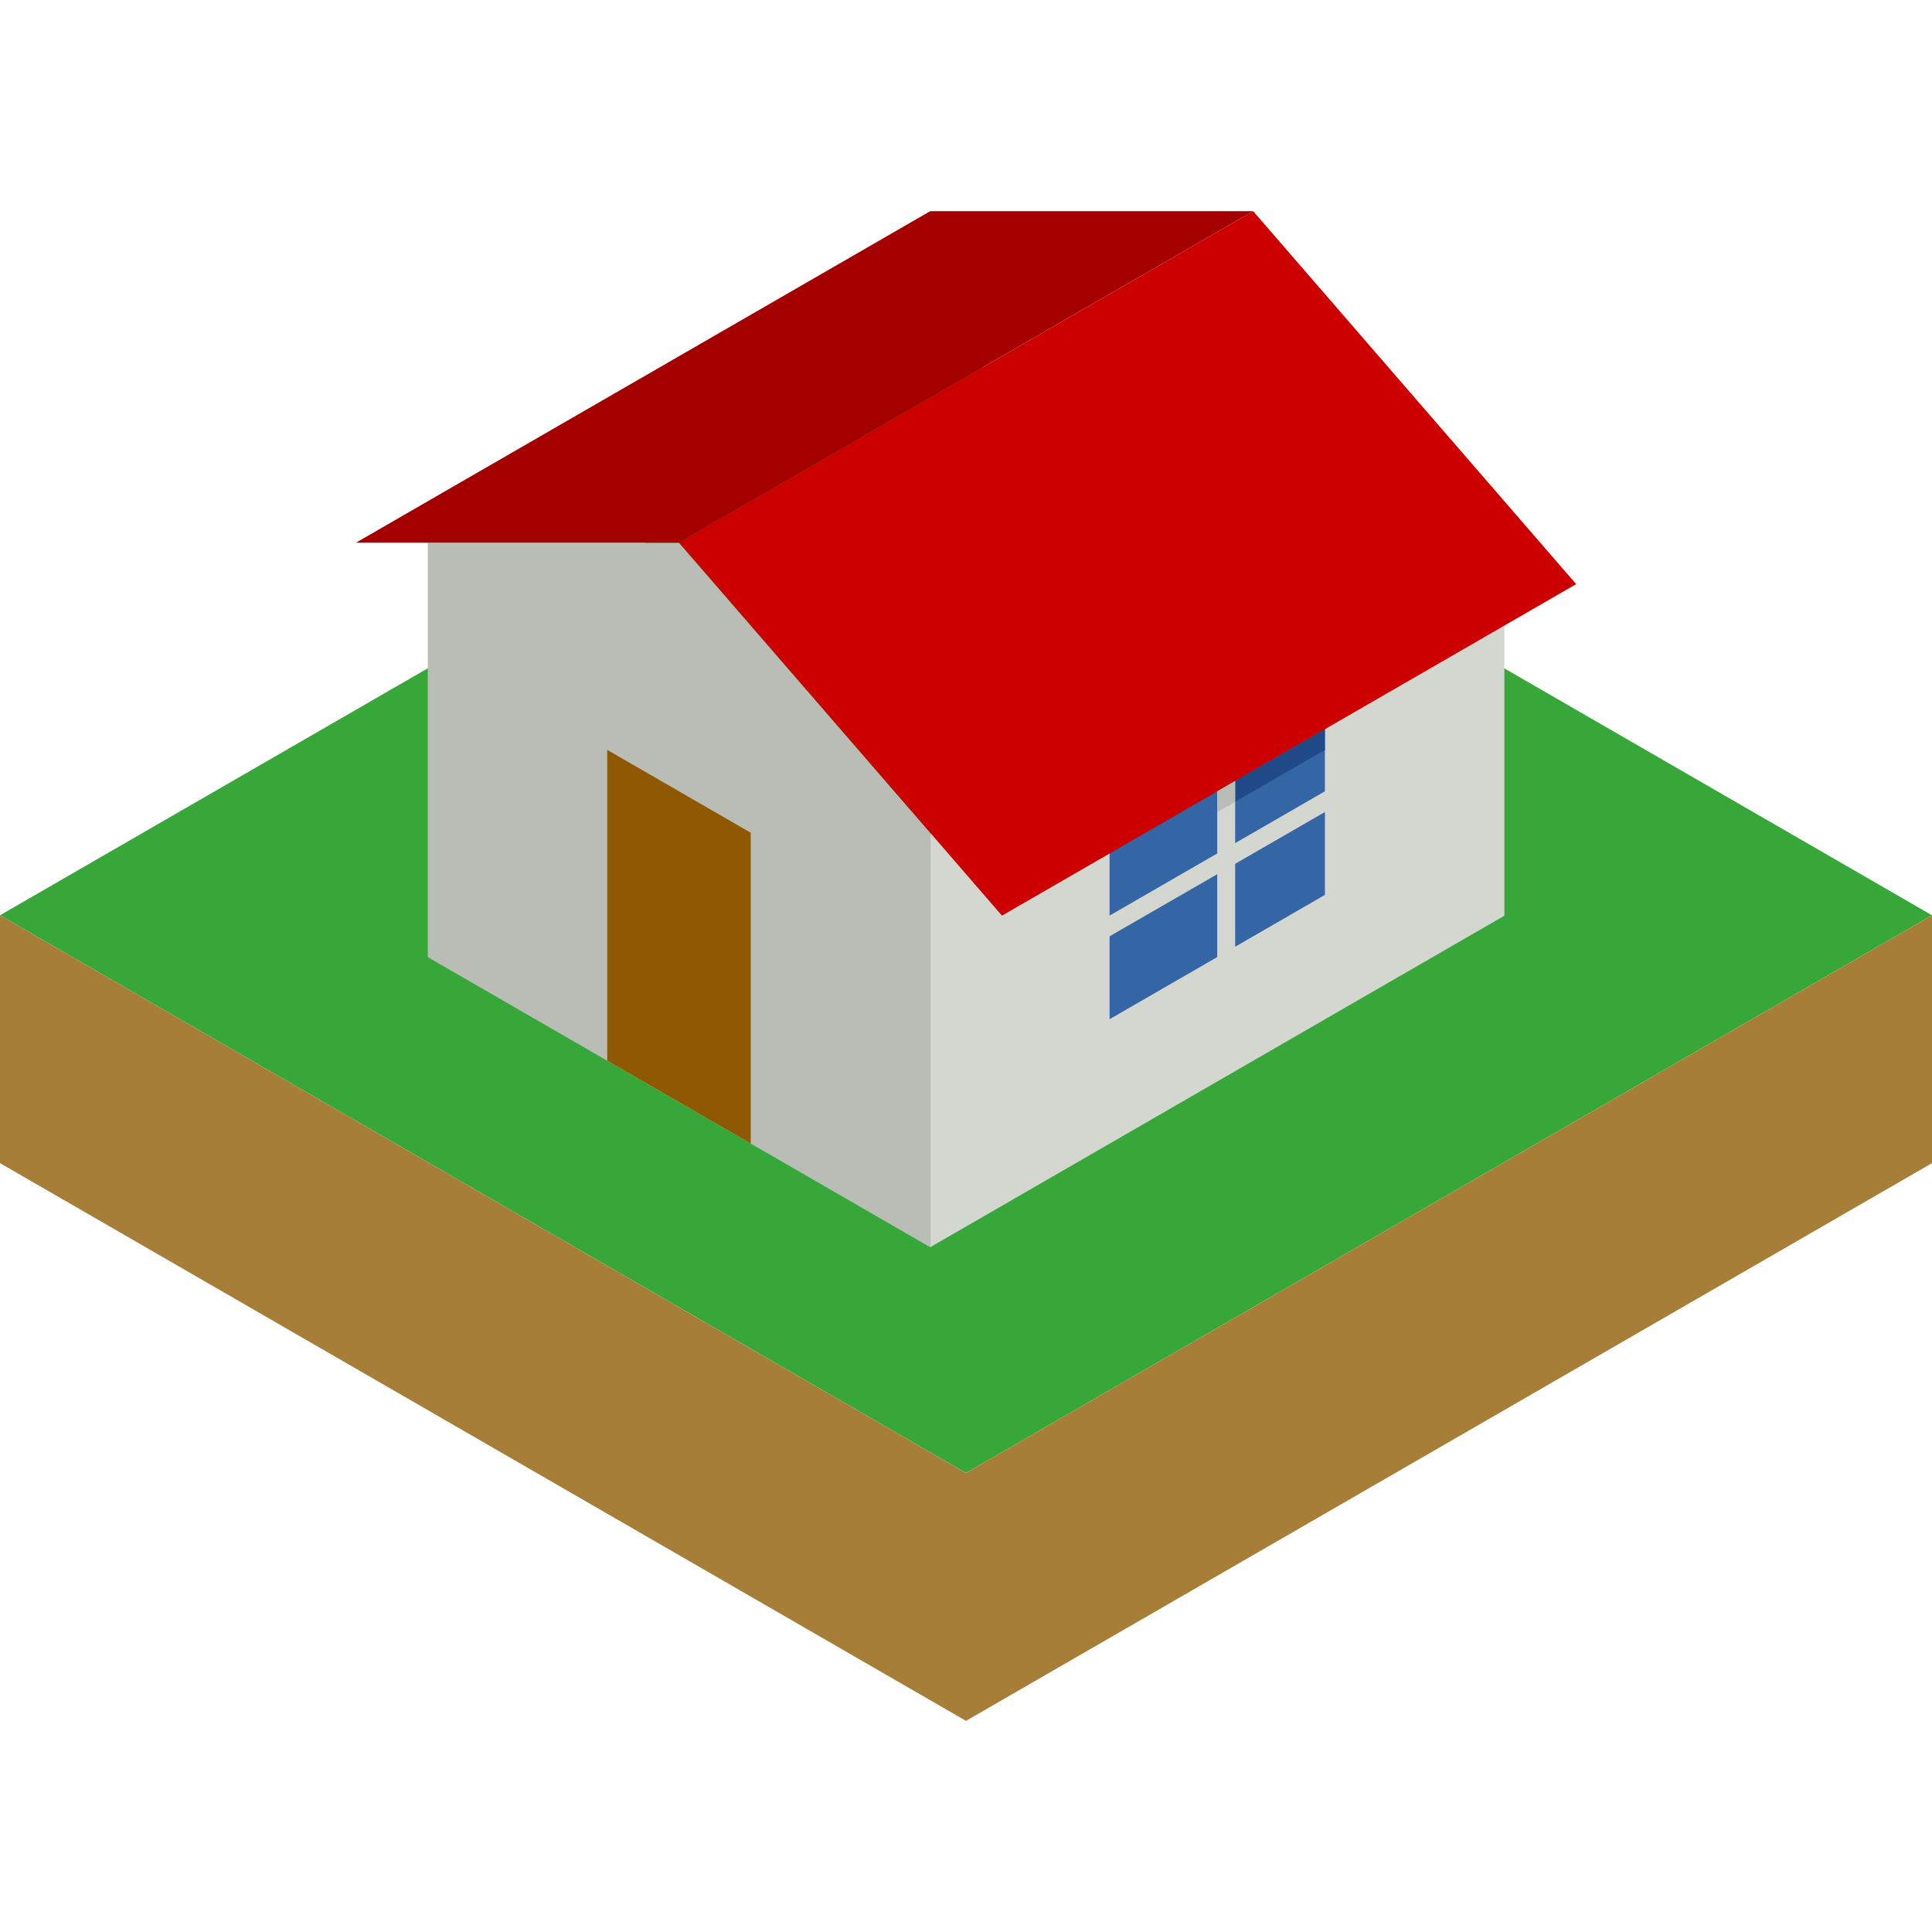
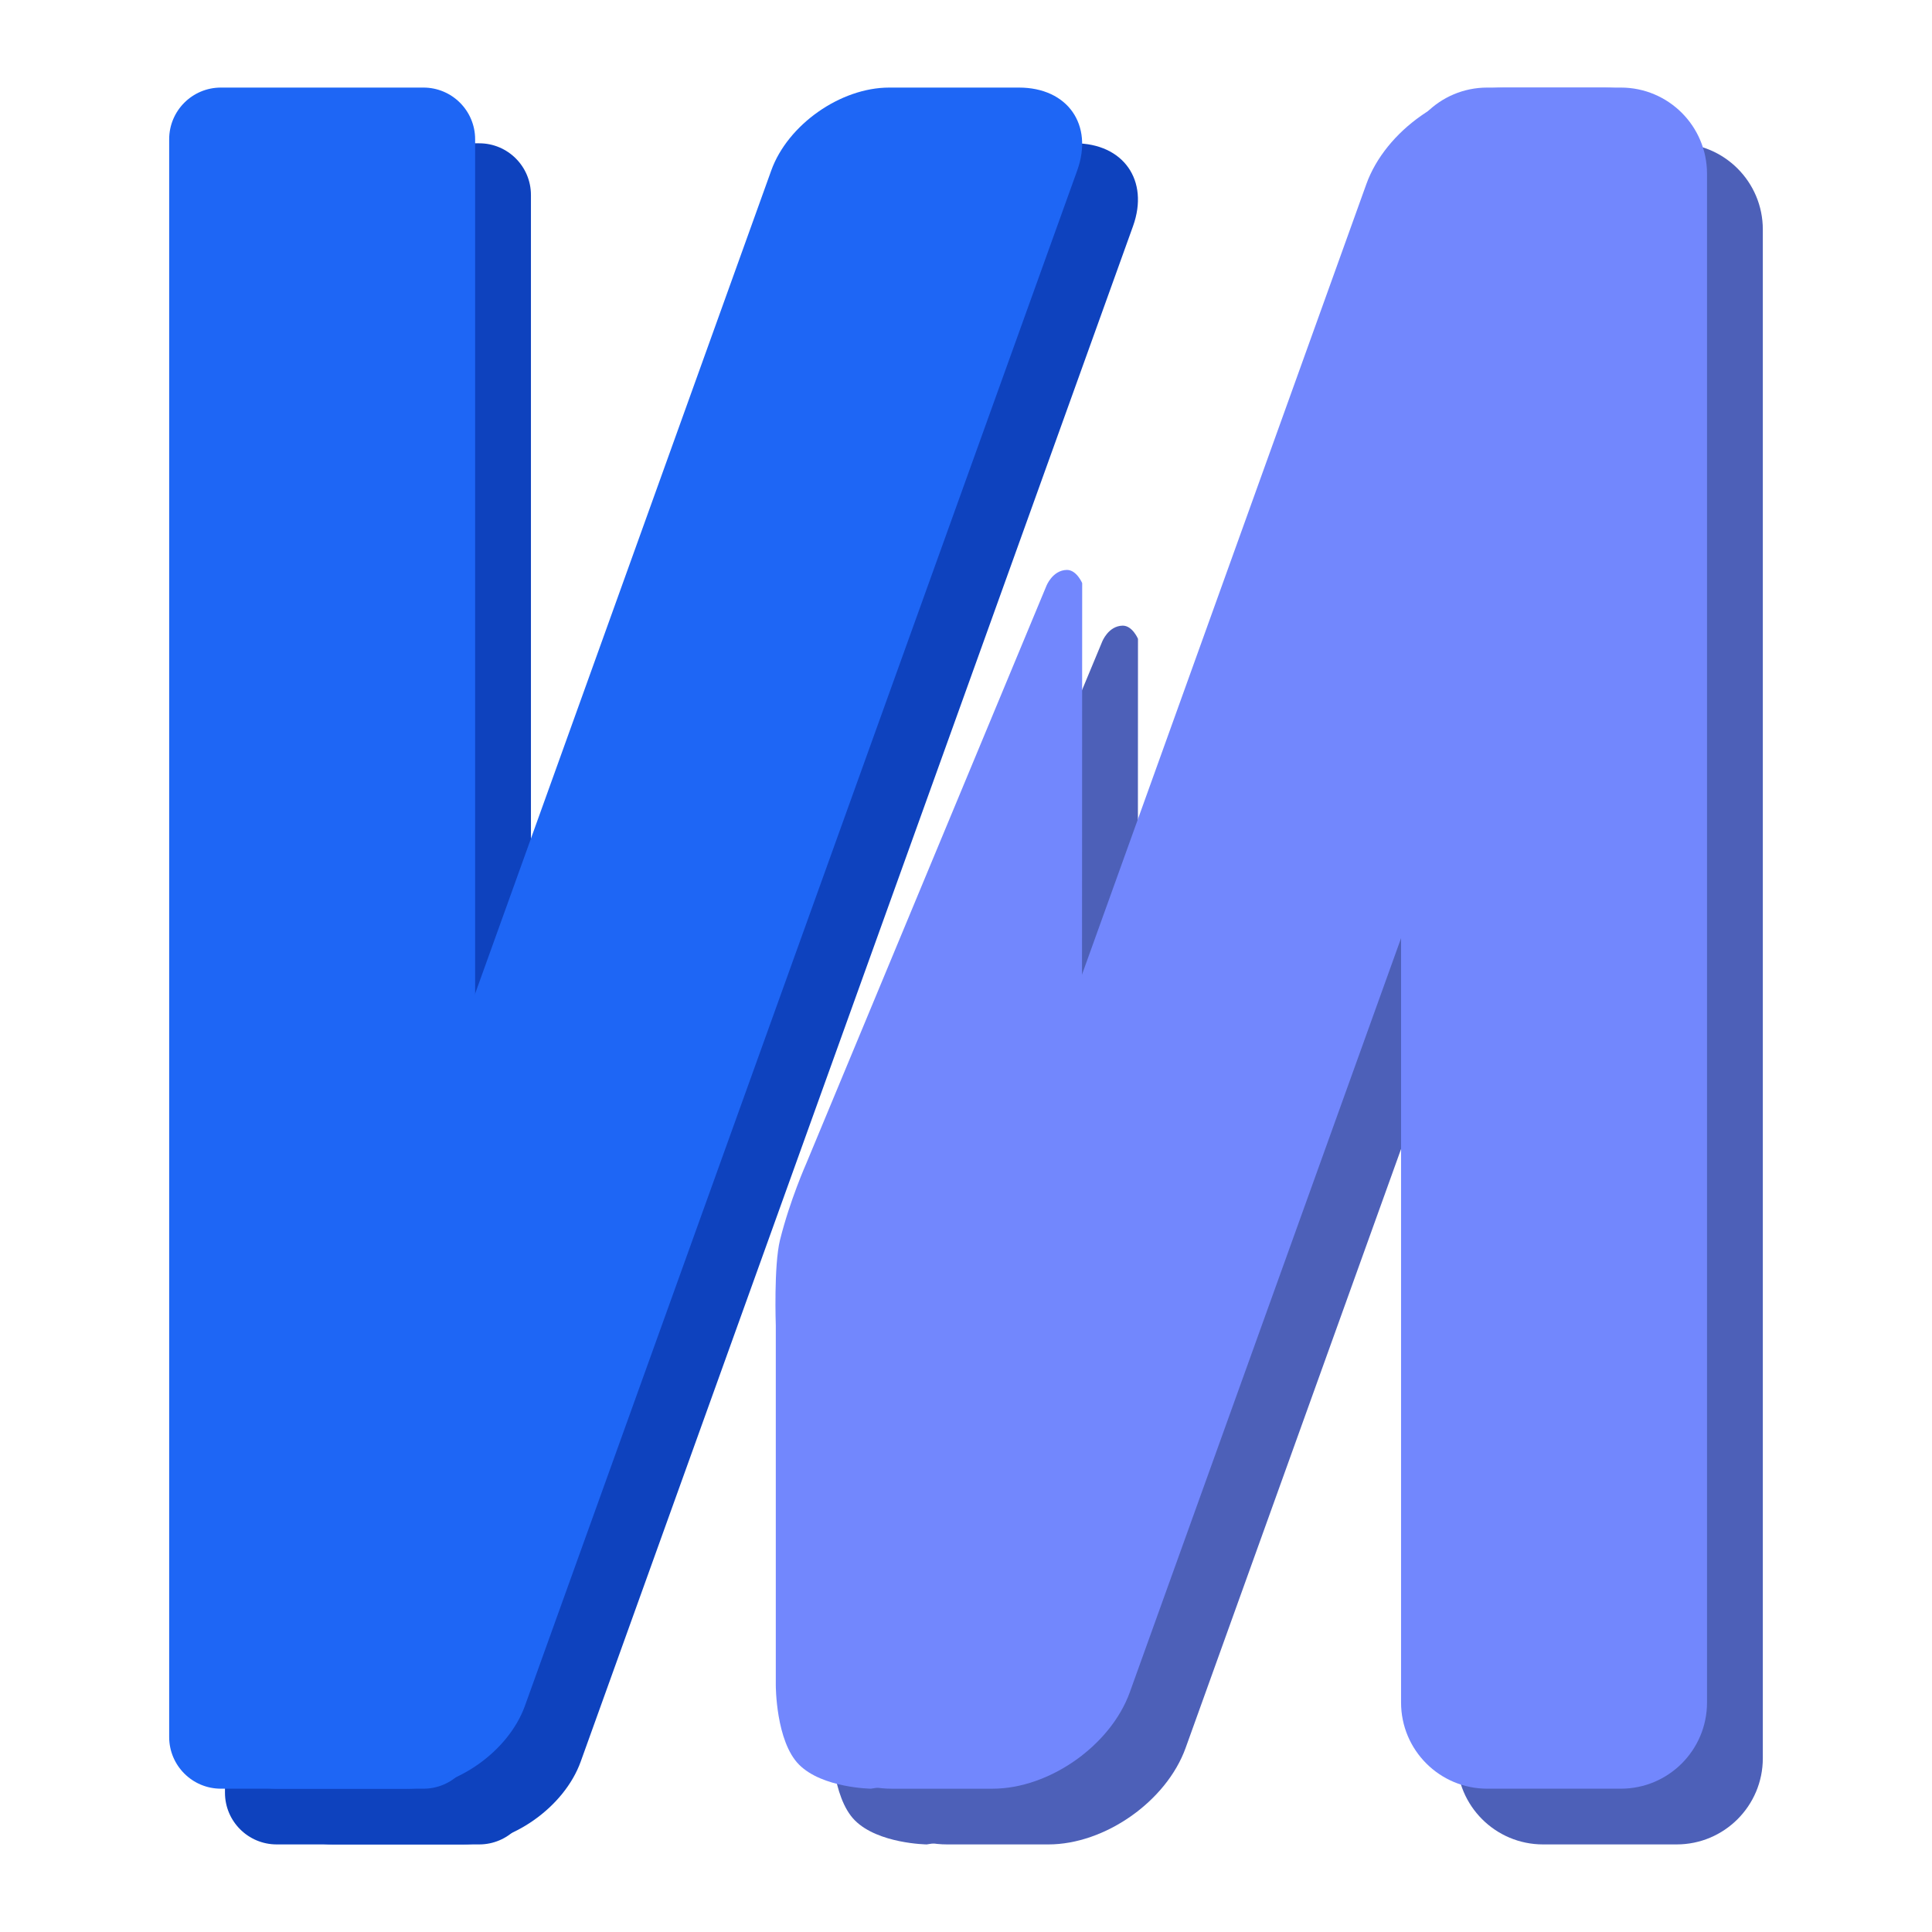
- <svg xmlns="http://www.w3.org/2000/svg" xml:space="preserve" width="512" height="512" viewBox="0 0 135.467 135.467">
-   <path d="M14.034 64.177h-78.211v78.212h78.212z" style="fill:#38a739;fill-opacity:1;stroke:none;stroke-width:.46;stroke-linecap:round;stroke-dasharray:none;stroke-opacity:1" transform="scale(1.22475 .7071) rotate(-45)" />
-   <path d="M0 64.176v17.38l67.733 39.107 67.734-39.106v-17.38l-67.734 39.106L0 64.176z" style="fill:#a77e38;fill-opacity:1;stroke:none;stroke-width:.414;stroke-linecap:round;stroke-dasharray:none;stroke-opacity:1" />
-   <path d="M20.8 76.328v16.557M44.267 88.061v16.557M91.2 88.061v16.557M114.668 76.328v16.557" style="fill:#38a739;fill-opacity:1;stroke:none;stroke-width:.414;stroke-linecap:round;stroke-dasharray:none;stroke-opacity:1" />
-   <path d="m1411.6 2434.3 429.6 248.03V2328l-214.8-248.03h-214.8z" style="fill:#babdb6" transform="matrix(.082 0 0 .082 -85.755 -132.5)" />
-   <path d="m1841.2 2328 490.98-283.46v354.33l-490.98 283.46z" style="fill:#d3d7cf" transform="matrix(.082 0 0 .082 -85.755 -132.5)" />
-   <path d="m2178.7 2203.9-76.719 44.281v88.594l76.719-44.281zm-92.062 53.156-92.063 53.156v88.562l92.063-53.156zm92.062 53.156-76.719 44.281v70.875l76.719-44.312zm-92.062 53.156-92.063 53.125v70.875l92.063-53.156z" style="fill:#3465a4" transform="matrix(.082 0 0 .082 -85.755 -132.5)" />
-   <path d="m1626.4 2079.9 276.17 318.9 490.98-283.46-276.17-318.9z" style="fill:#c00" transform="matrix(.082 0 0 .082 -85.755 -132.5)" />
-   <path d="M1350.2 2079.9h276.17l490.98-283.46h-276.17z" style="fill:#a40000" transform="matrix(.082 0 0 .082 -85.755 -132.5)" />
-   <path d="M1565 2522.8v-265.75l122.74 70.866v265.75z" style="fill:#8f5902" transform="matrix(.082 0 0 .082 -85.755 -132.5)" />
-   <path d="M2178.7 2257.1v-17.717l-76.715 44.291v17.716l76.715-44.291z" style="fill:#204a87" transform="matrix(.082 0 0 .082 -85.755 -132.5)" />
-   <path d="m2102 2301.4-15.343 8.858v-17.717l15.343-8.858v17.716z" style="fill:#babdb6" transform="matrix(.082 0 0 .082 -85.755 -132.5)" />
+ <svg xmlns="http://www.w3.org/2000/svg" width="512" height="512" viewBox="0 0 135.467 135.467" version="1.1" id="svg1">
+   <defs id="defs1" />
+   <g id="layer1">
+     <g id="g3" transform="translate(1.126026,-2.48259)">
+       <g id="g1" transform="translate(-21.64851,-31.61861)">
+         <rect style="fill:#0e42be;fill-opacity:1;stroke-width:0.411" id="rect1-9" width="21.453" height="119.278" x="36.297" y="44.149" ry="3.625" />
+         <rect style="fill:#4d60b8;fill-opacity:1;stroke-width:0.411" id="rect1-6-2" width="21.453" height="119.278" x="122.674" y="44.149" ry="6.042" />
+         <path id="rect1-7-0" style="fill:#4d60b8;fill-opacity:1;stroke-width:0.411" d="m 79.13,124.942 c 0.688,-2.766 1.833,-5.34 1.833,-5.34 l 16.838,-40.5 c 0,0 0.423,-1.111 1.438,-1.132 0.684,-0.006 1.076,0.924 1.076,0.924 l -0.035,82.223 -14.778,2.31 c 0,0 -3.395,-0.042 -5.036,-1.683 -1.641,-1.641 -1.634,-5.57 -1.634,-5.57 v -25.222 c 0,0 -0.15,-4.214 0.297,-6.011 z" />
+         <rect style="fill:#0e42be;fill-opacity:1;stroke-width:0.424" id="rect1-2-2" width="21.453" height="126.761" x="96.485" y="46.918" transform="matrix(1,0,-0.3384786,0.9409741,0,0)" ry="6.175" />
+         <rect style="fill:#4d60b8;fill-opacity:1;stroke-width:0.424" id="rect1-2-6-3" width="21.453" height="126.761" x="138.555" y="46.918" transform="matrix(1,0,-0.3384786,0.9409741,0,0)" ry="7.191" />
+       </g>
+       <g id="g2" transform="translate(-3.175002,0.5291673)">
+         <rect style="fill:#1e66f5;fill-opacity:1;stroke-width:0.411" id="rect1" width="21.453" height="119.278" x="13.911" y="8.094" ry="3.625" />
+         <rect style="fill:#7287fd;fill-opacity:1;stroke-width:0.411" id="rect1-6" width="21.453" height="119.278" x="100.288" y="8.094" ry="6.042" />
+         <path id="rect1-7" style="fill:#7287fd;fill-opacity:1;stroke-width:0.411" d="m 56.744,88.887 c 0.688,-2.766 1.833,-5.34 1.833,-5.34 l 16.838,-40.5 c 0,0 0.423,-1.111 1.438,-1.132 0.684,-0.006 1.076,0.924 1.076,0.924 l -0.035,82.223 -14.778,2.31 c 0,0 -3.395,-0.042 -5.036,-1.683 -1.641,-1.641 -1.634,-5.57 -1.634,-5.57 V 94.898 c 0,0 -0.15,-4.214 0.297,-6.011 z" />
+         <rect style="fill:#1e66f5;fill-opacity:1;stroke-width:0.424" id="rect1-2" width="21.453" height="126.761" x="61.13" y="8.602" transform="matrix(1,0,-0.3384786,0.9409741,0,0)" ry="6.175" />
+         <rect style="fill:#7287fd;fill-opacity:1;stroke-width:0.424" id="rect1-2-6" width="21.453" height="126.761" x="103.2" y="8.602" transform="matrix(1,0,-0.3384786,0.9409741,0,0)" ry="7.191" />
+       </g>
+     </g>
+   </g>
</svg>
